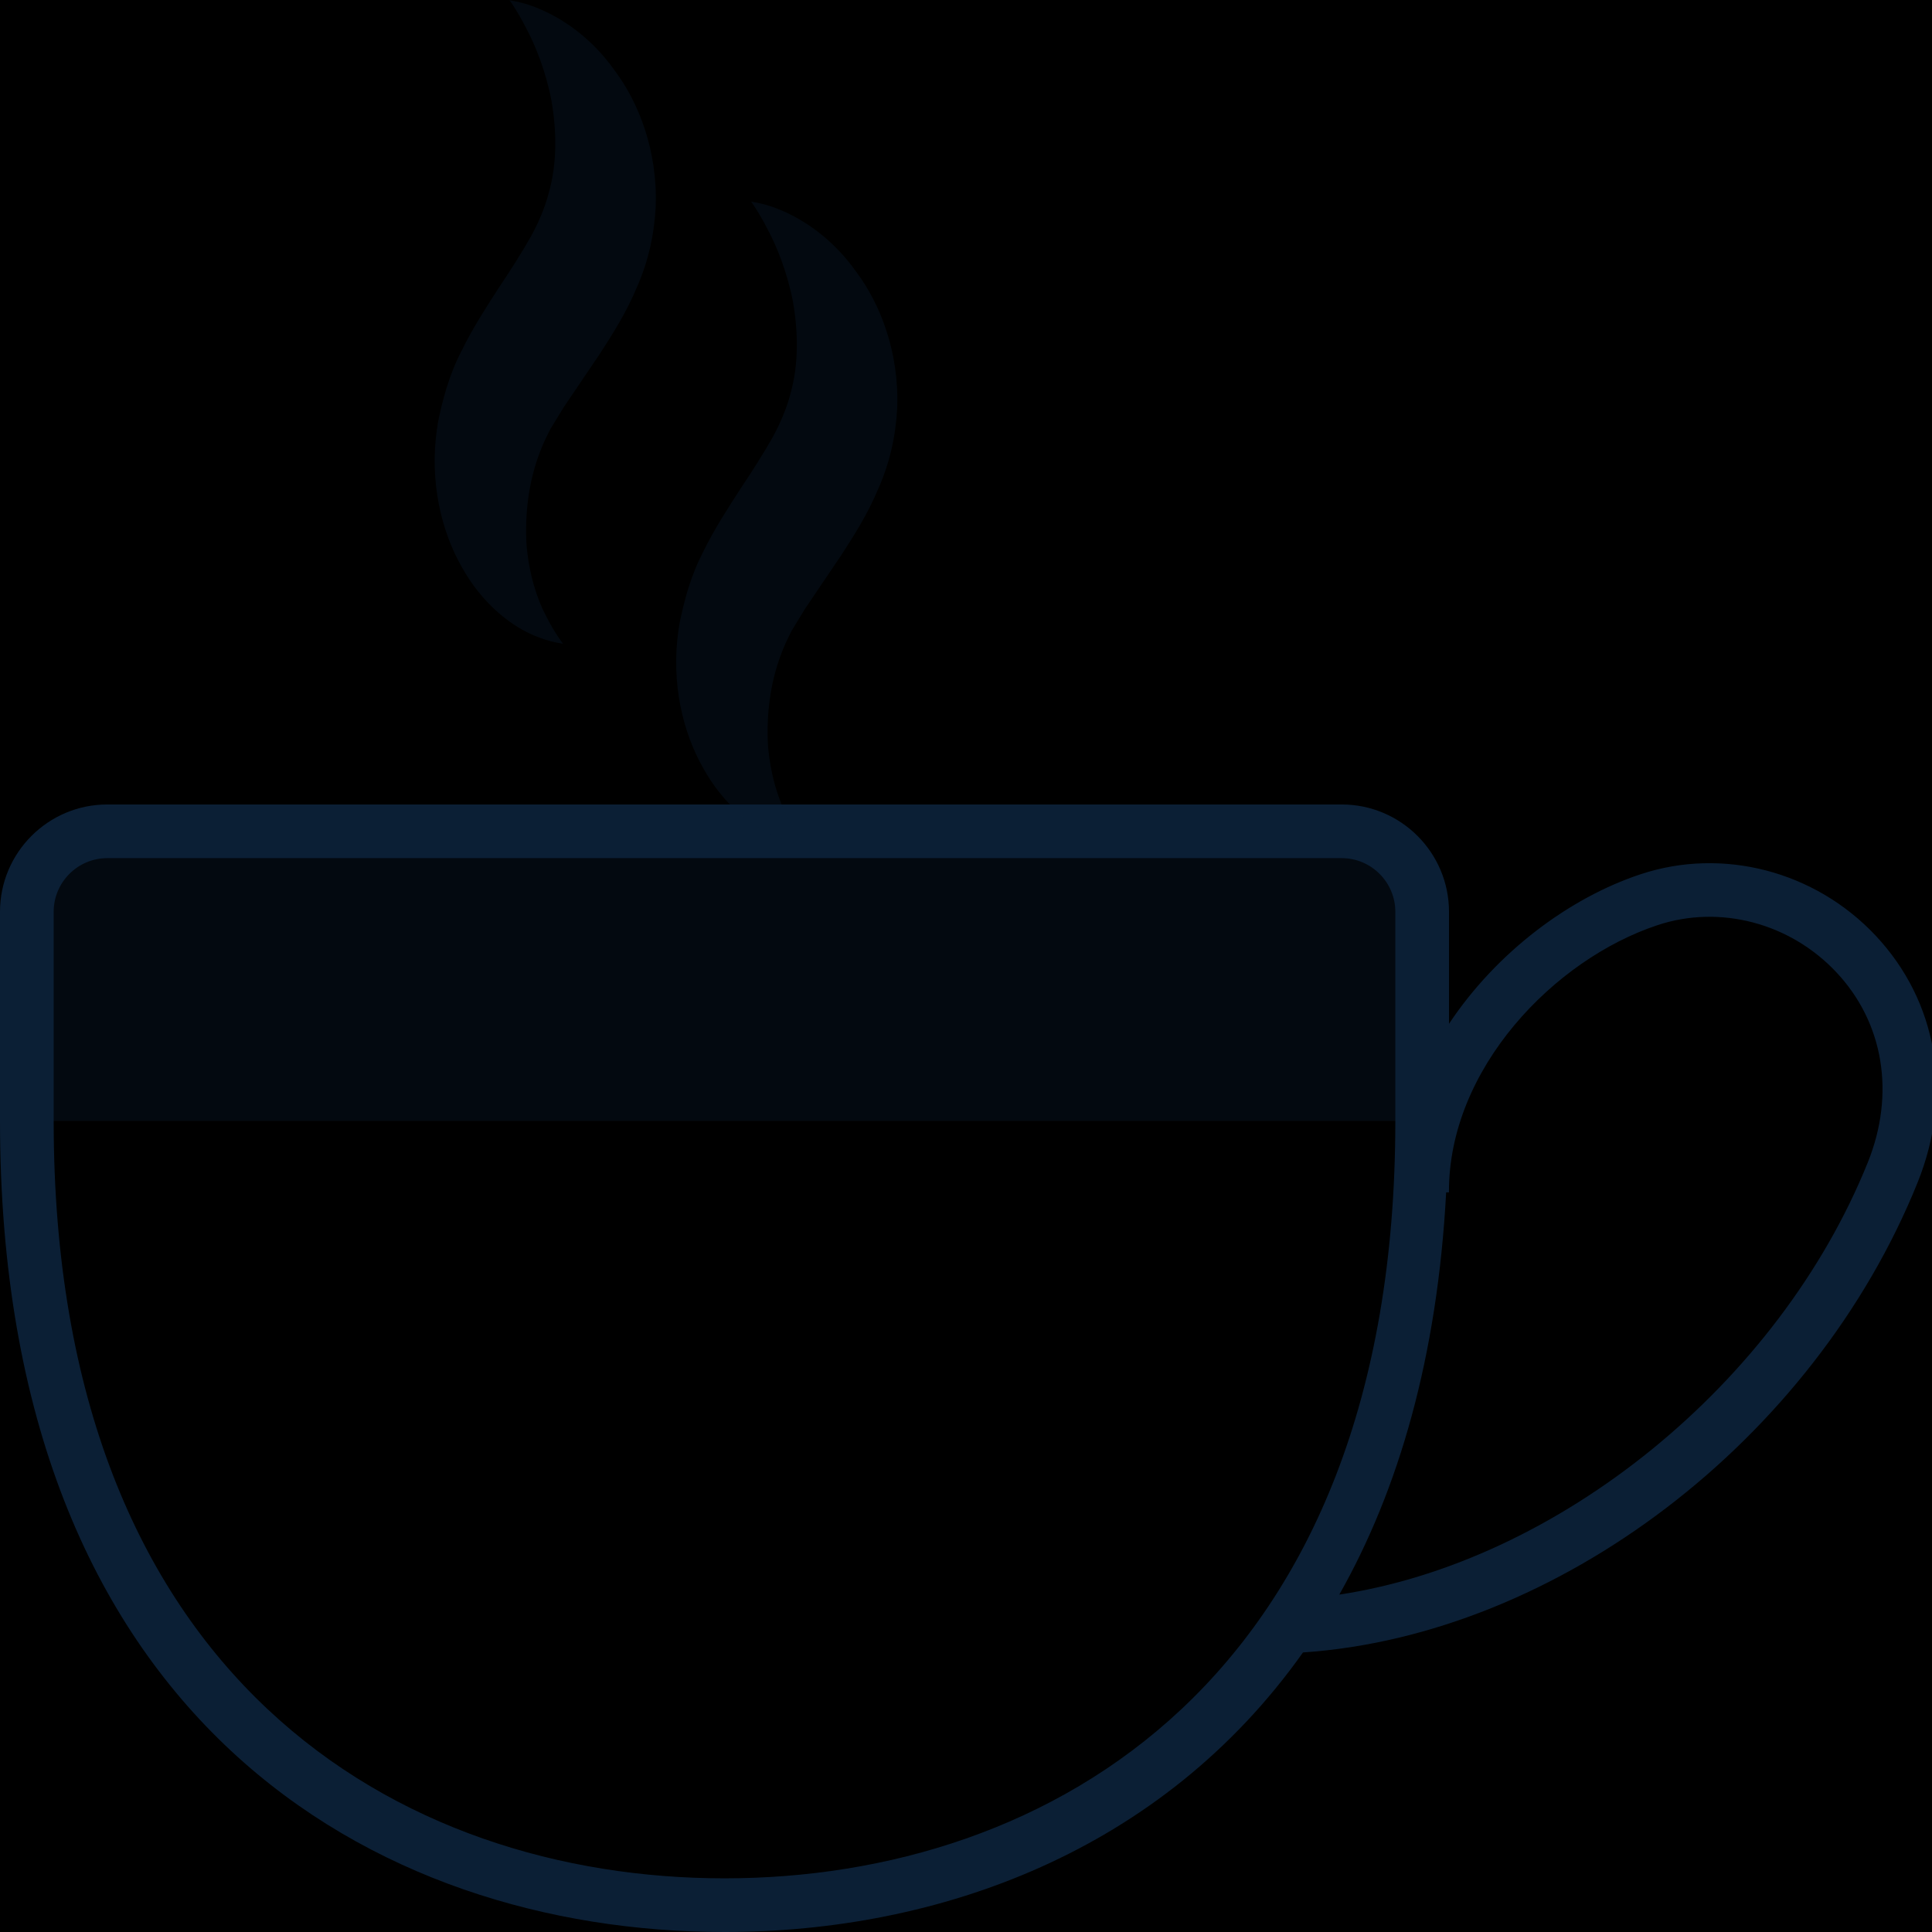
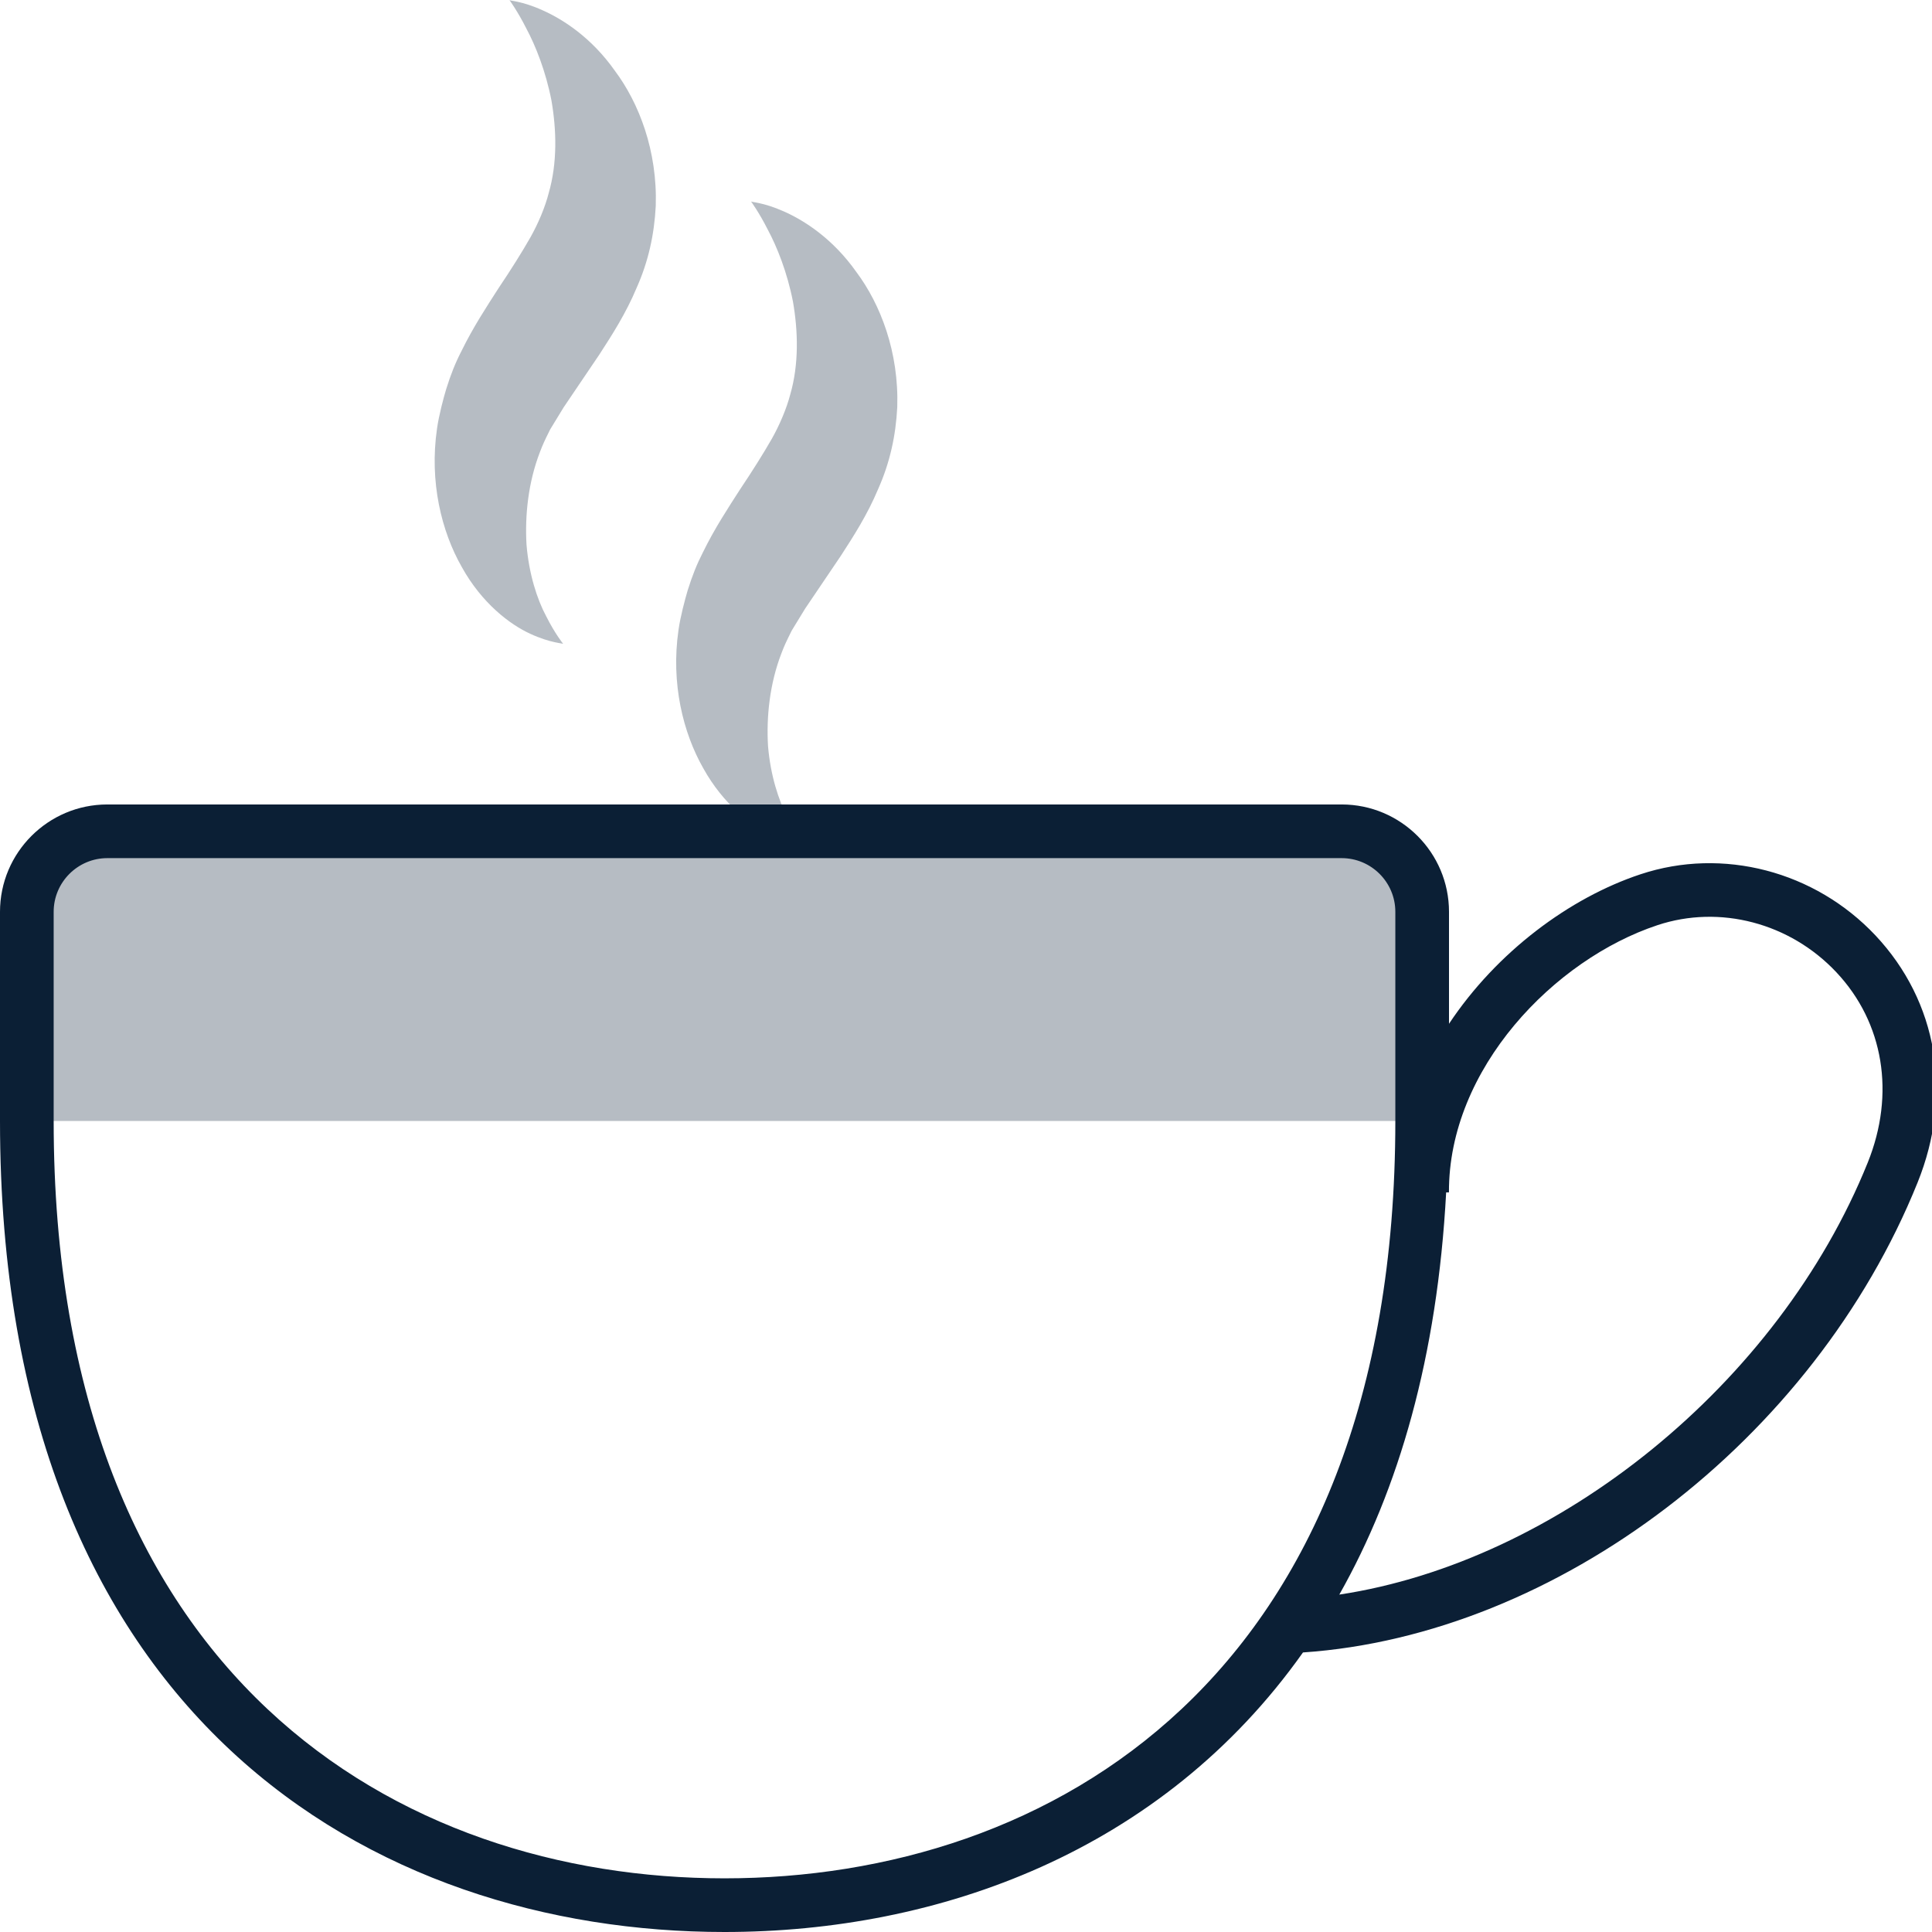
<svg xmlns="http://www.w3.org/2000/svg" width="36px" height="36px" viewBox="0 0 36 36" version="1.1">
-   <rect id="Rectangle-path" x="0" y="0" width="36" height="36" />
  <path d="M25,15.49 L13.5,15.49 L2,15.49 C1.172,15.49 0.5,16.162 0.5,16.99 L0.5,20.888 L26.5,20.888 L26.5,16.99 C26.5,16.161 25.828,15.49 25,15.49 L25,15.49 Z" id="Shape" fill="#0B1F35" opacity="0.3" />
  <path d="M30.568,16.291 C29.247,16.729 27.89,17.738 27,19.077 L27,16.99 C27,15.887 26.103,14.99 25,14.99 L2,14.99 C0.897,14.99 0,15.887 0,16.99 L0,20.888 C0,32.03 6.974,36 13.5,36 C17.495,36 21.651,34.501 24.279,30.791 C29.013,30.47 33.796,26.836 35.731,22.036 C36.397,20.385 36.104,18.664 34.949,17.433 C33.82,16.231 32.1,15.782 30.568,16.291 L30.568,16.291 Z M13.5,35 C7.457,35 1,31.293 1,20.888 L1,16.99 C1,16.439 1.449,15.99 2,15.99 L25,15.99 C25.551,15.99 26,16.439 26,16.99 L26,20.888 C26,31.293 19.543,35 13.5,35 L13.5,35 Z M34.803,21.662 C33.136,25.797 29.026,29.098 24.956,29.713 C26.063,27.757 26.783,25.283 26.947,22.218 L26.999,22.218 C26.989,19.911 28.965,17.876 30.882,17.24 C32.047,16.852 33.356,17.198 34.219,18.118 C35.101,19.057 35.319,20.382 34.803,21.662 L34.803,21.662 Z" id="Shape" fill="#0B1F35" />
  <path d="M9.884,4.422 C9.721,4.708 9.521,5.025 9.29,5.369 C9.065,5.719 8.815,6.1 8.6,6.539 C8.485,6.762 8.401,6.972 8.314,7.251 C8.266,7.408 8.176,7.746 8.143,7.988 C7.999,8.98 8.227,9.904 8.605,10.566 C8.979,11.241 9.501,11.636 9.879,11.809 C10.263,11.987 10.503,11.986 10.496,12 C10.496,12 10.345,11.815 10.179,11.486 C10.005,11.163 9.856,10.69 9.811,10.151 C9.779,9.608 9.841,8.993 10.061,8.423 C10.117,8.276 10.142,8.223 10.252,8.001 L10.503,7.59 C10.722,7.266 10.944,6.937 11.167,6.608 C11.405,6.241 11.664,5.838 11.862,5.365 C12.084,4.867 12.191,4.369 12.219,3.839 C12.252,2.811 11.907,1.919 11.456,1.317 C11.019,0.697 10.486,0.358 10.107,0.19 C9.717,0.014 9.492,0.017 9.492,0 C9.492,0 9.64,0.2 9.805,0.526 C9.98,0.852 10.169,1.327 10.275,1.87 C10.37,2.417 10.388,3.033 10.224,3.599 C10.157,3.862 10.028,4.166 9.884,4.422 L9.884,4.422 Z" id="Shape" fill="#0B1F35" opacity="0.3" />
  <path d="M14.384,8.172 C14.221,8.457 14.021,8.774 13.79,9.119 C13.565,9.469 13.314,9.85 13.1,10.288 C12.985,10.512 12.901,10.722 12.814,11 C12.767,11.158 12.676,11.496 12.643,11.738 C12.499,12.73 12.727,13.654 13.105,14.316 C13.479,14.991 14.001,15.386 14.379,15.559 C14.763,15.737 15.003,15.736 14.996,15.75 C14.996,15.75 14.845,15.565 14.679,15.236 C14.505,14.913 14.356,14.44 14.311,13.901 C14.279,13.358 14.341,12.743 14.561,12.173 C14.617,12.026 14.642,11.973 14.752,11.751 L15.003,11.34 C15.222,11.016 15.444,10.687 15.667,10.358 C15.905,9.991 16.164,9.588 16.362,9.115 C16.584,8.617 16.691,8.119 16.719,7.589 C16.752,6.561 16.407,5.669 15.956,5.067 C15.519,4.447 14.986,4.108 14.607,3.94 C14.217,3.766 13.993,3.769 13.993,3.752 C13.993,3.752 14.141,3.952 14.306,4.278 C14.481,4.604 14.67,5.079 14.776,5.622 C14.871,6.169 14.889,6.785 14.725,7.351 C14.657,7.612 14.528,7.916 14.384,8.172 L14.384,8.172 Z" id="Shape" fill="#0B1F35" opacity="0.3" />
</svg>
